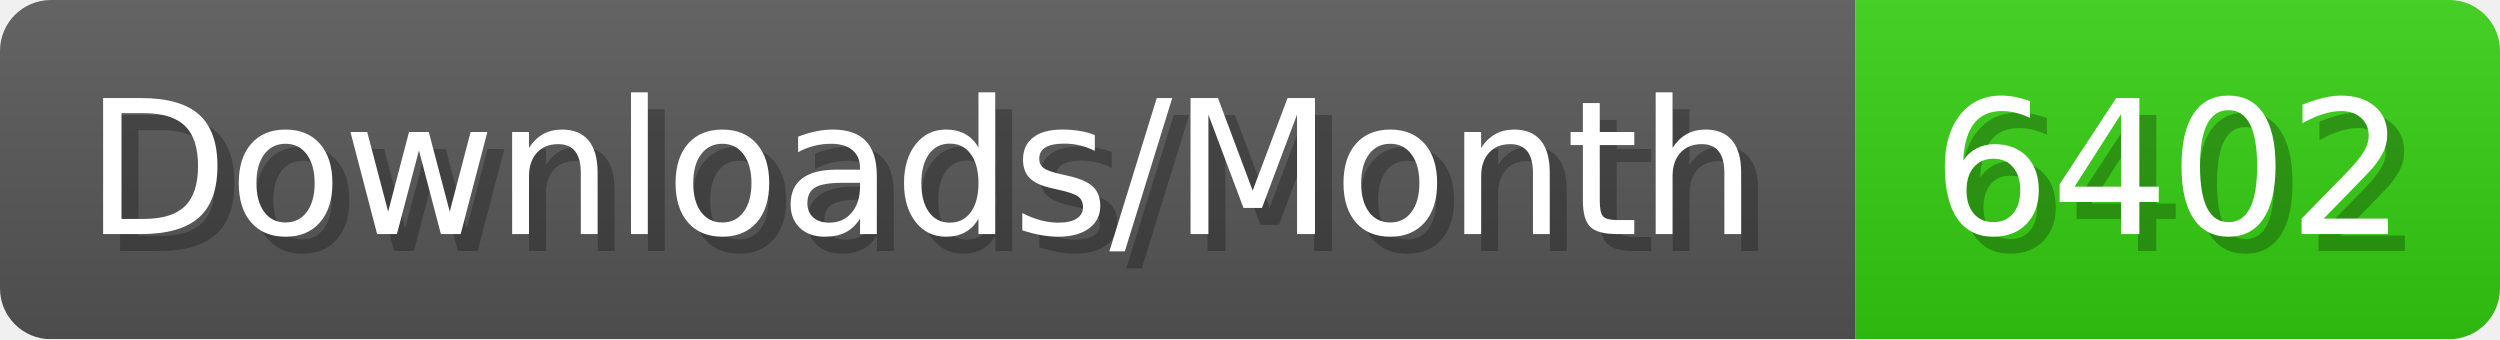
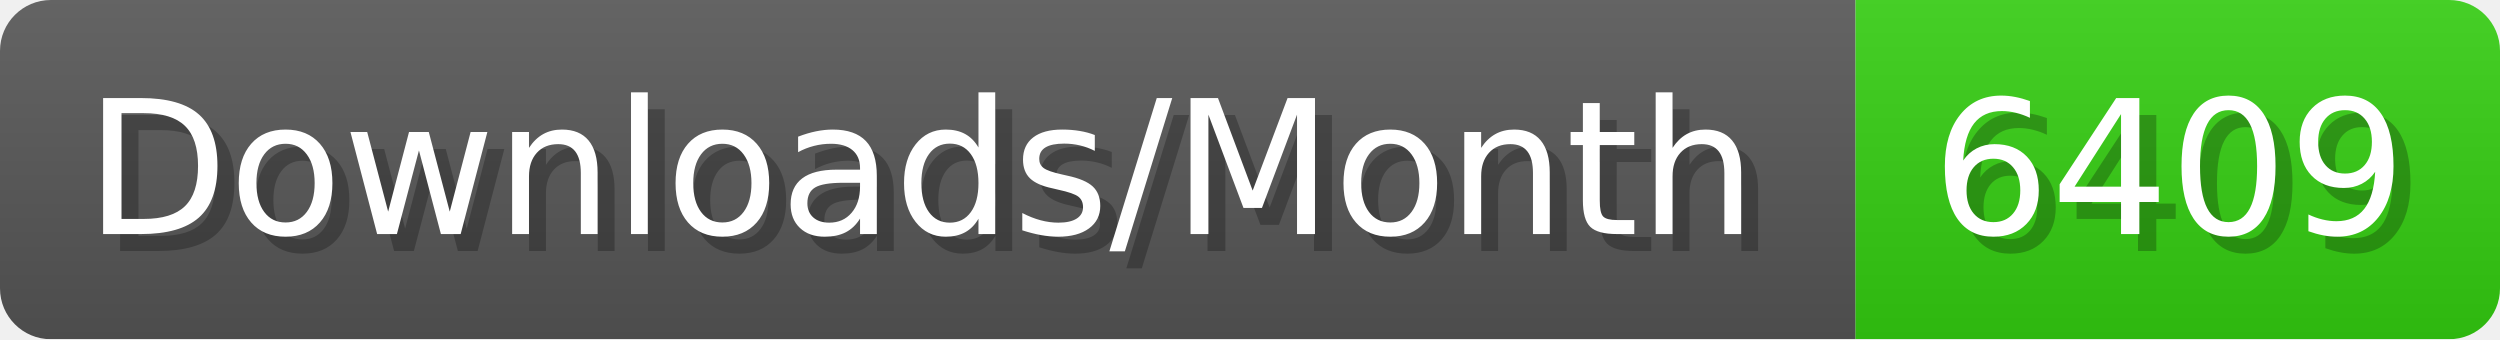
- <svg xmlns="http://www.w3.org/2000/svg" width="147.4" height="20" viewBox="0 0 1474 200" role="img" aria-label="Downloads/Month: 6402">
+ <svg xmlns="http://www.w3.org/2000/svg" width="147.4" height="20" viewBox="0 0 1474 200" role="img" aria-label="Downloads/Month: 6409">
  <linearGradient id="YlXUI" x2="0" y2="100%">
    <stop offset="0" stop-opacity=".1" stop-color="#EEE" />
    <stop offset="1" stop-opacity=".1" />
  </linearGradient>
  <mask id="JHhop">
    <rect width="1474" height="200" rx="30" fill="#FFF" />
  </mask>
  <g mask="url(#JHhop)">
    <rect width="1094" height="200" fill="#555" />
    <rect width="380" height="200" fill="#3C1" x="1094" />
    <rect width="1474" height="200" fill="url(#YlXUI)" />
  </g>
  <g aria-hidden="true" fill="#fff" text-anchor="start" font-family="Verdana,DejaVu Sans,sans-serif" font-size="110">
    <text x="60" y="148" textLength="994" fill="#000" opacity="0.25">Downloads/Month</text>
    <text x="50" y="138" textLength="994">Downloads/Month</text>
-     <text x="1149" y="148" textLength="280" fill="#000" opacity="0.25">6402</text>
-     <text x="1139" y="138" textLength="280">6402</text>
+     <text x="1149" y="148" textLength="280" fill="#000" opacity="0.25">6409</text>
+     <text x="1139" y="138" textLength="280">6409</text>
  </g>
</svg>
